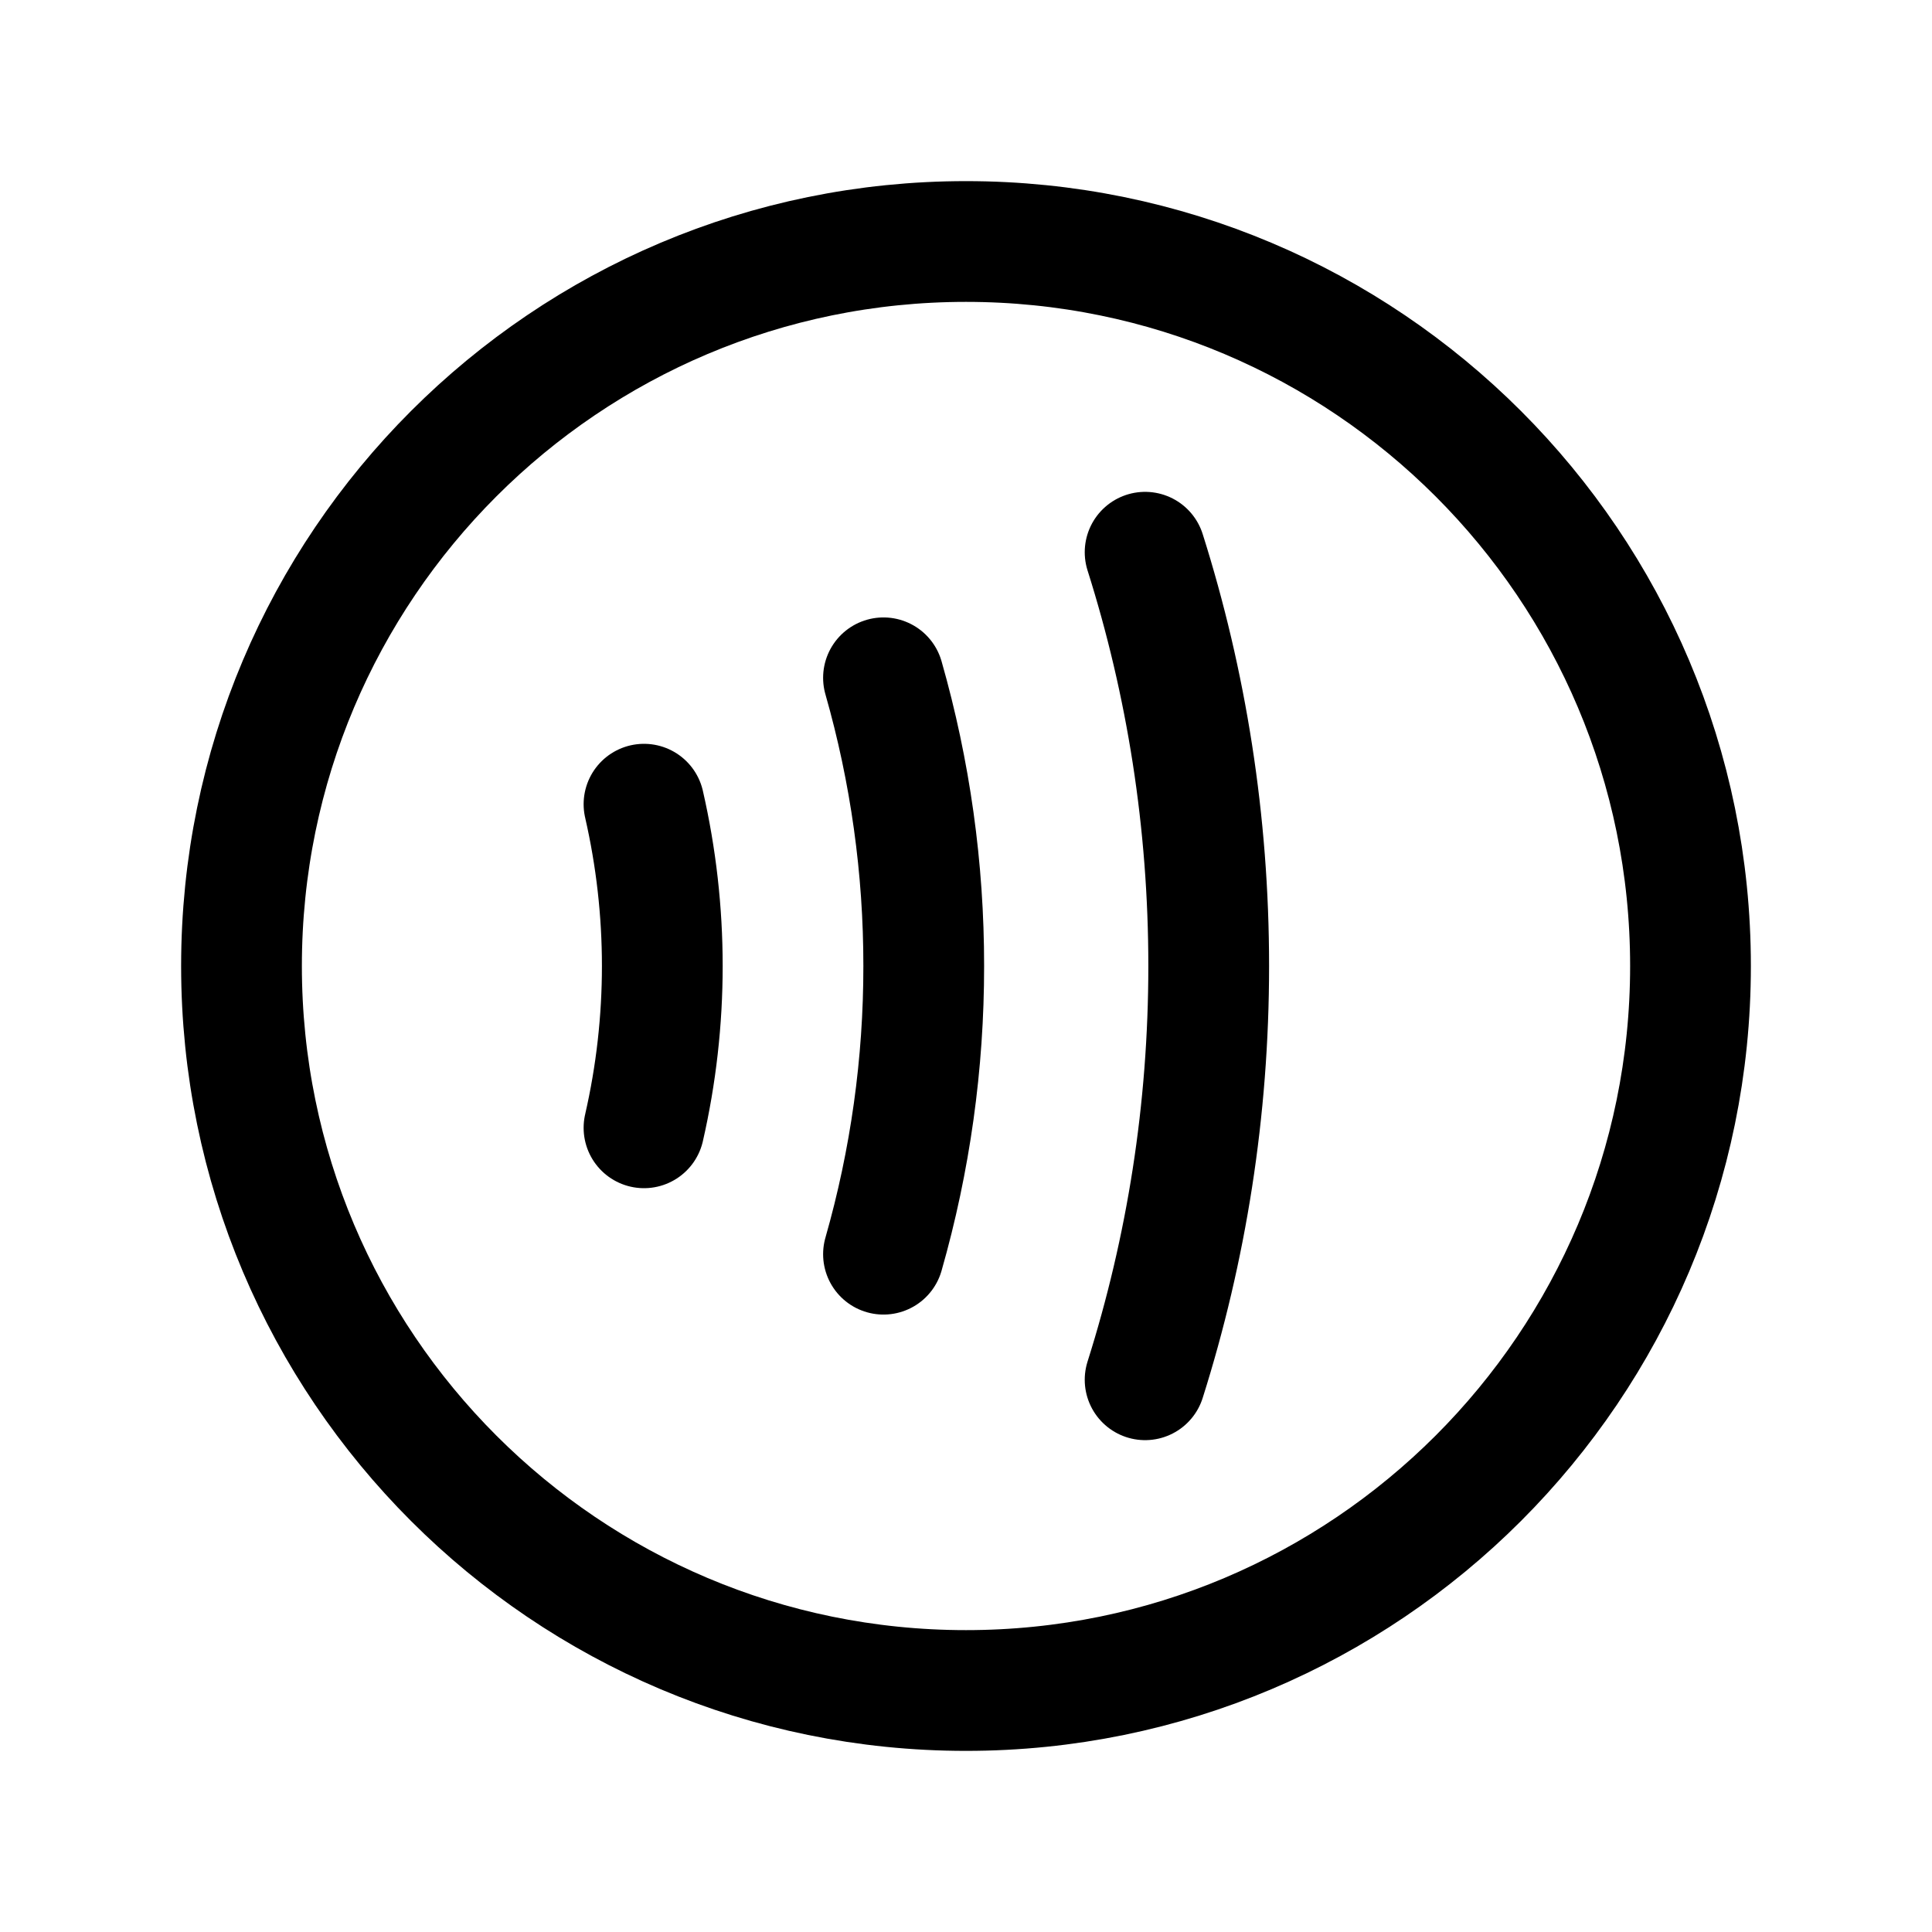
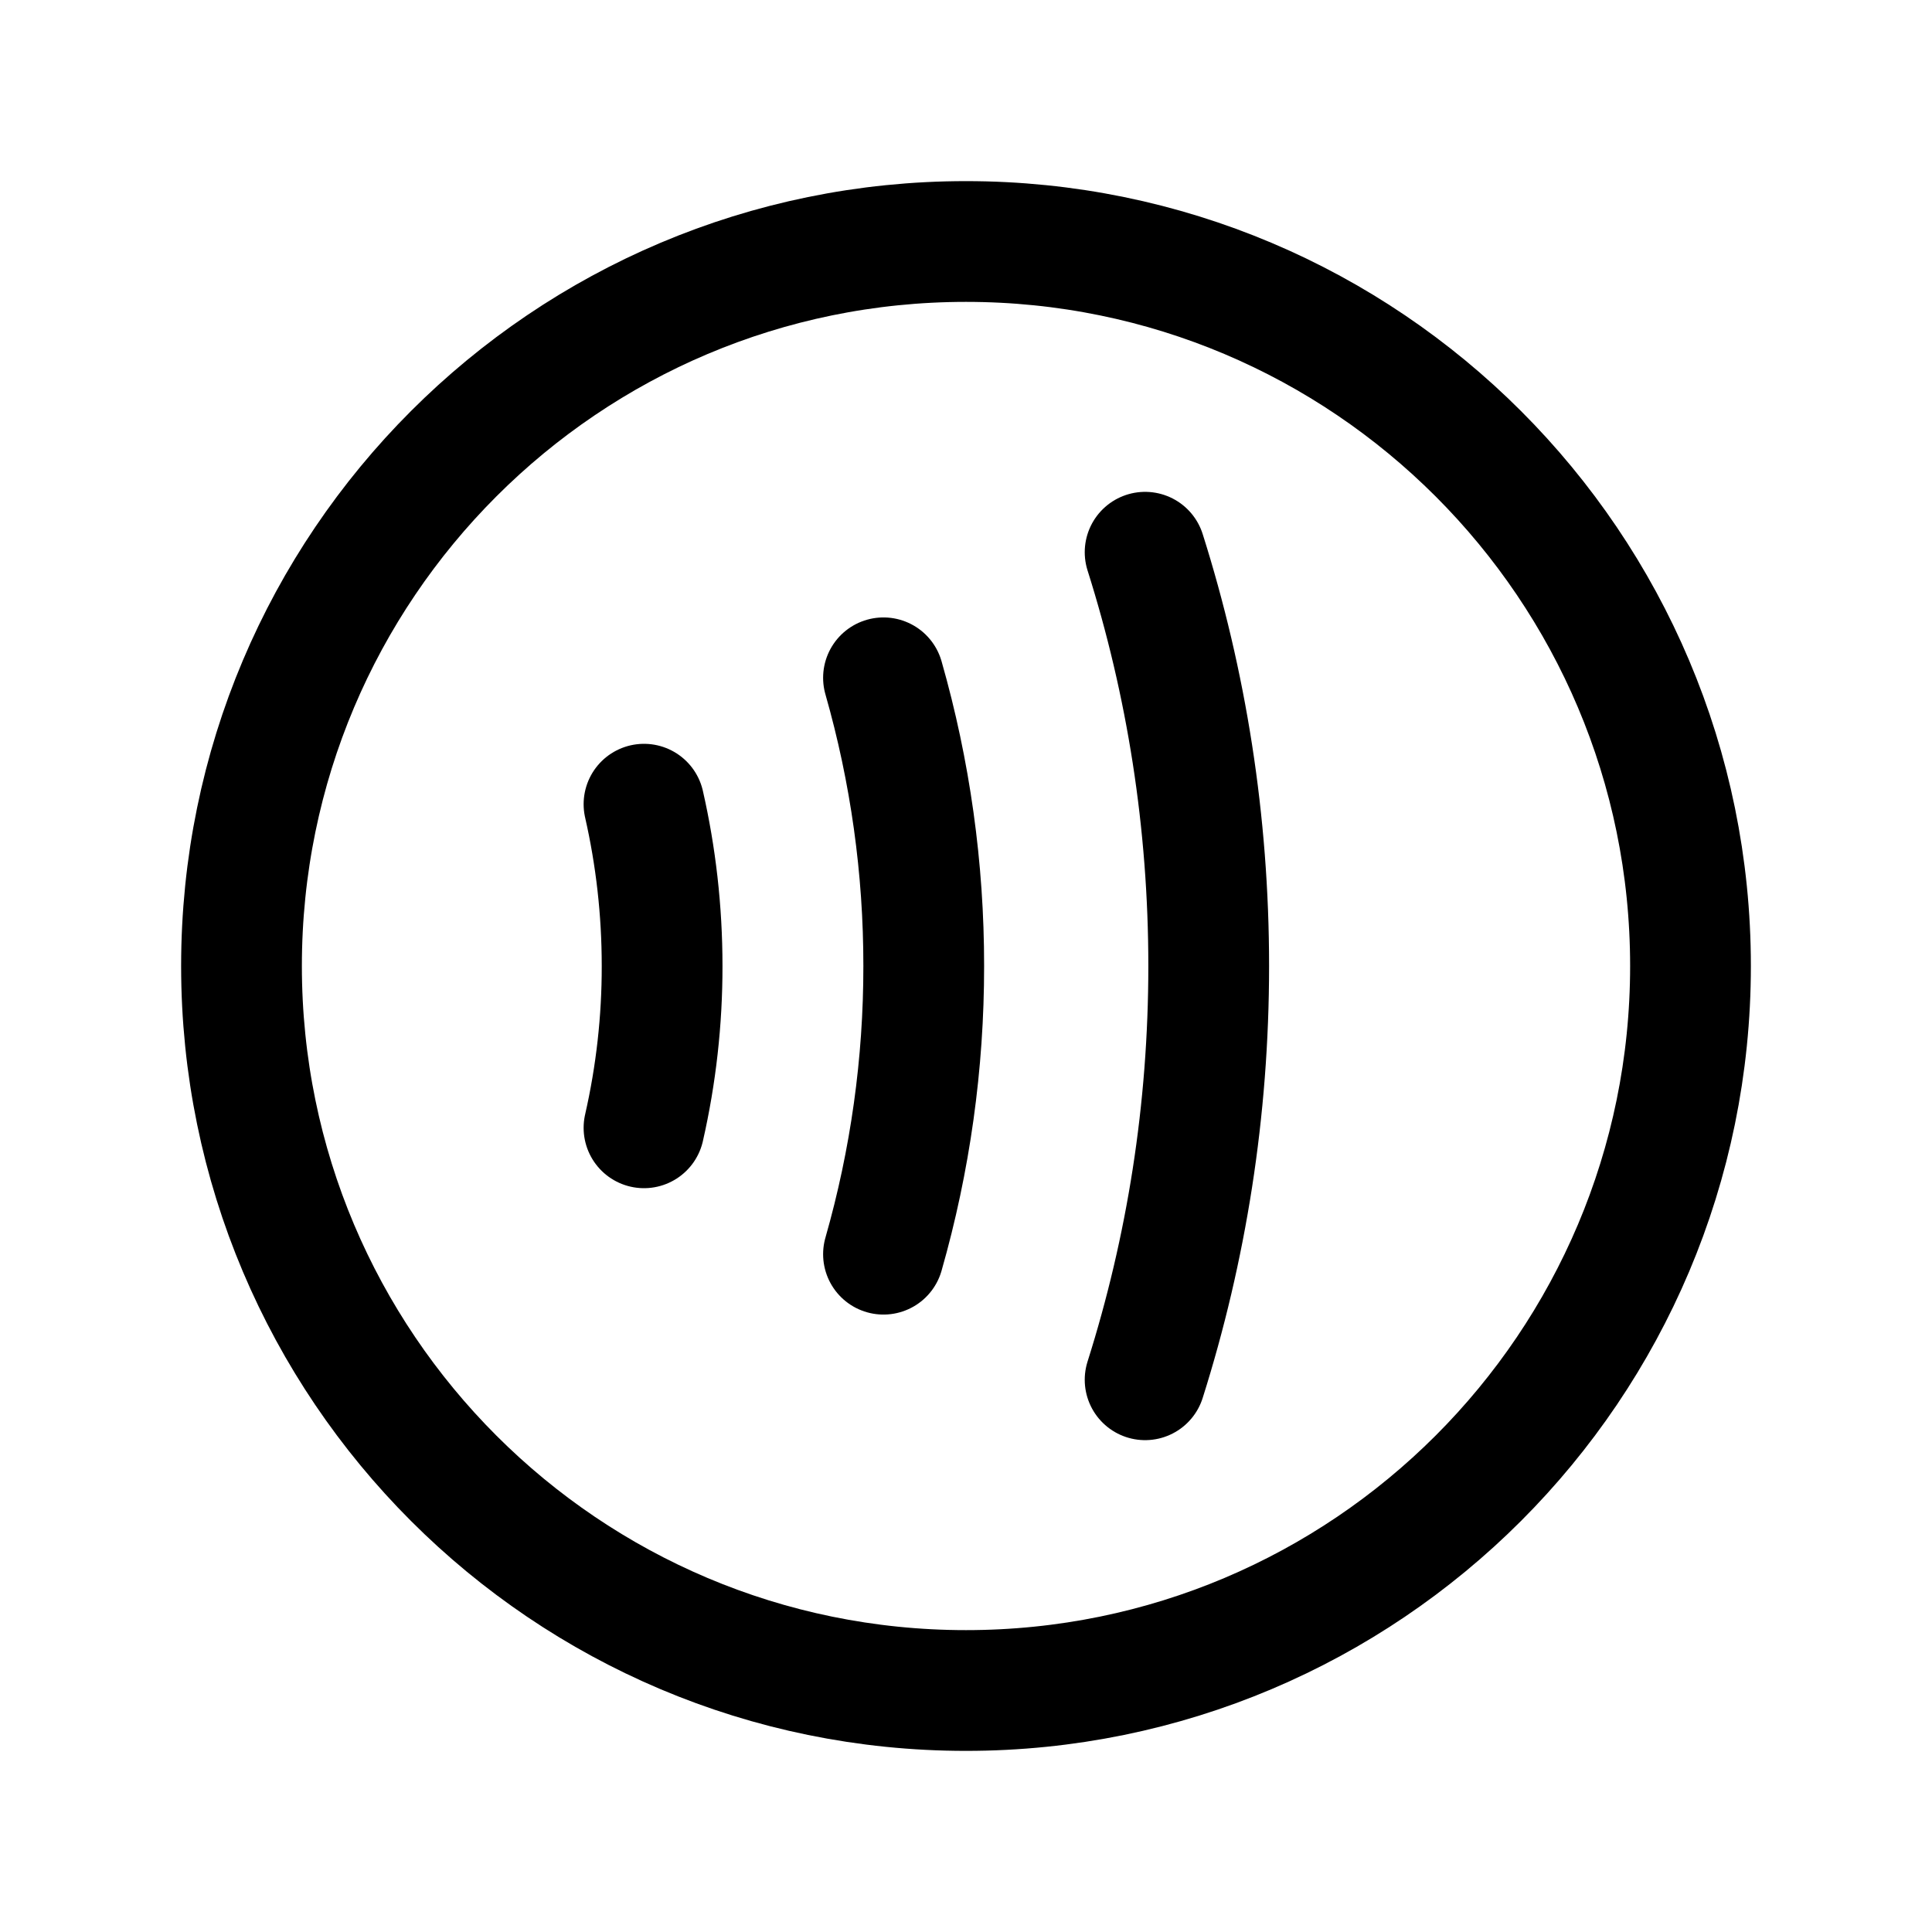
<svg xmlns="http://www.w3.org/2000/svg" width="24" height="24" fill="none" viewBox="0 0 24 24" stroke-width="1.5" stroke="currentColor" stroke-linecap="round" stroke-linejoin="round">
-   <path d="M8 9.99a9 9 0 0 1 0 4.02m2.975-5.59a13 13 0 0 1 .5 3.58 13 13 0 0 1-.5 3.58m3.25-8.72c.513 1.621.79 3.348.79 5.14s-.277 3.519-.79 5.14" />
+   <path d="M8 9.99c.147.646.225 1.319.225 2.01A9 9 0 0 1 8 14.01m2.975-5.59a13 13 0 0 1 .5 3.58 13 13 0 0 1-.5 3.58m3.25-8.72c.513 1.621.79 3.348.79 5.14s-.277 3.519-.79 5.14" />
  <path d="M21 12a9 9 0 1 1-18 0 9 9 0 0 1 18 0" />
</svg>
